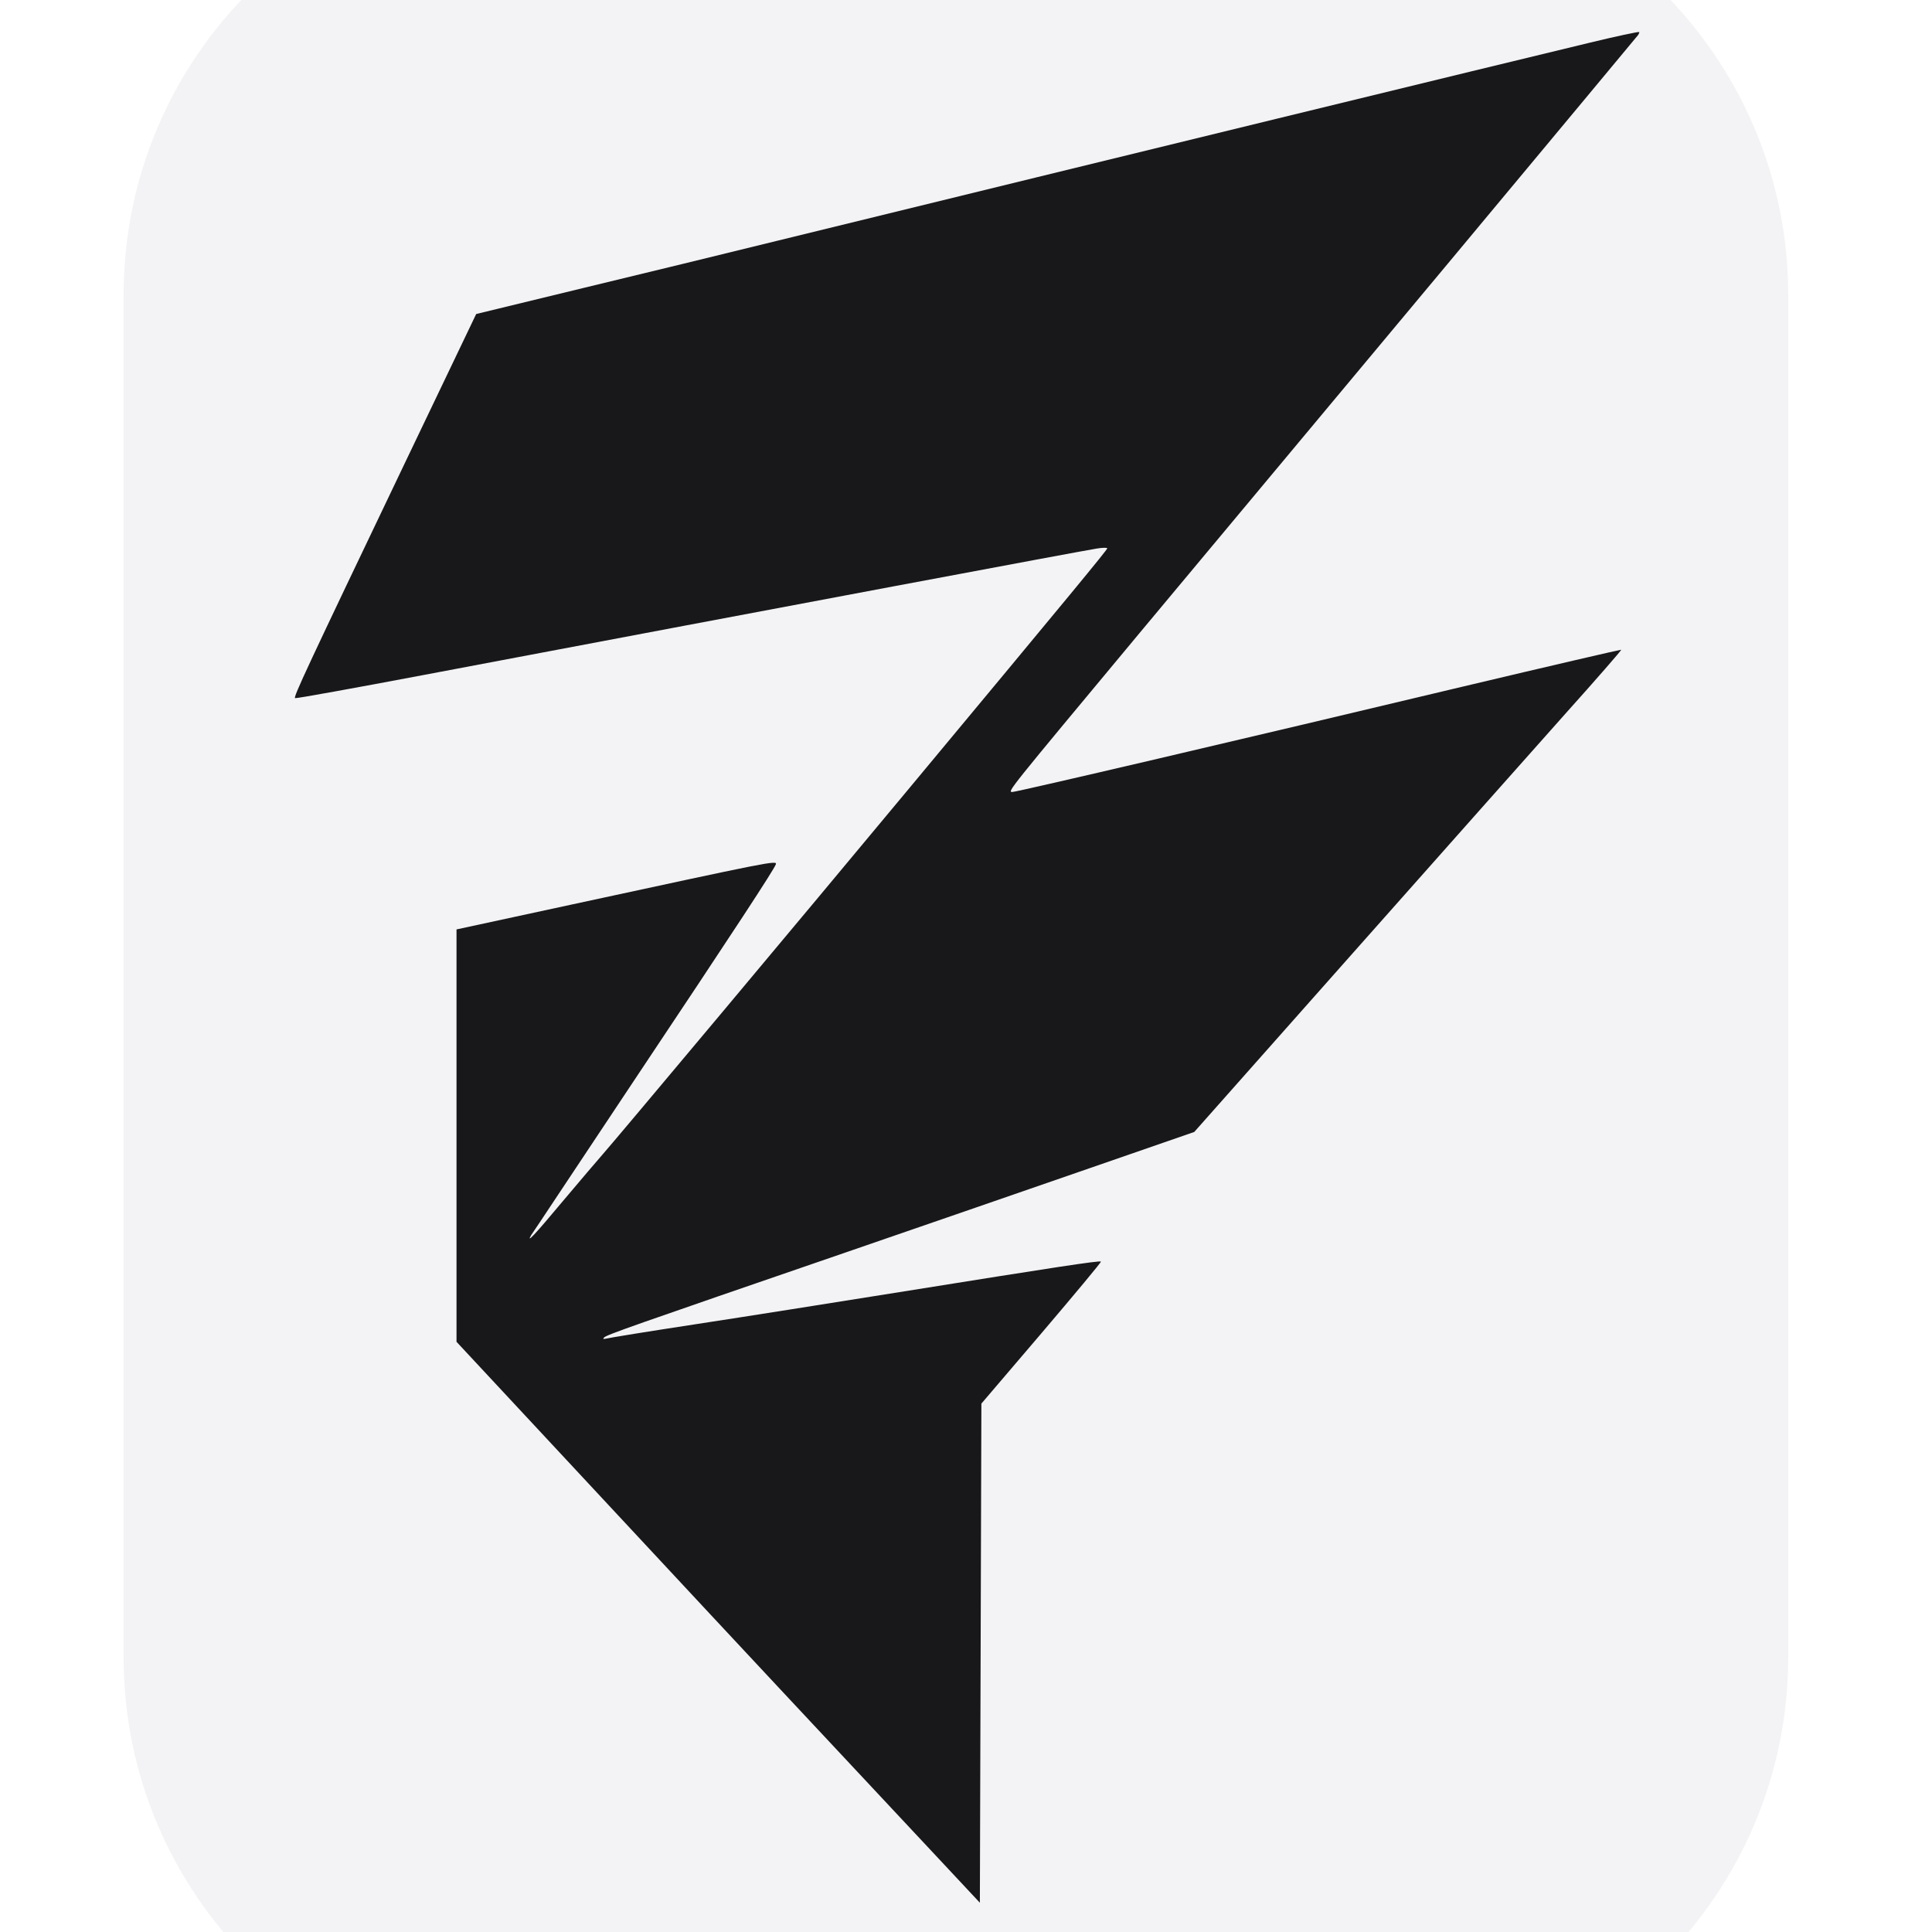
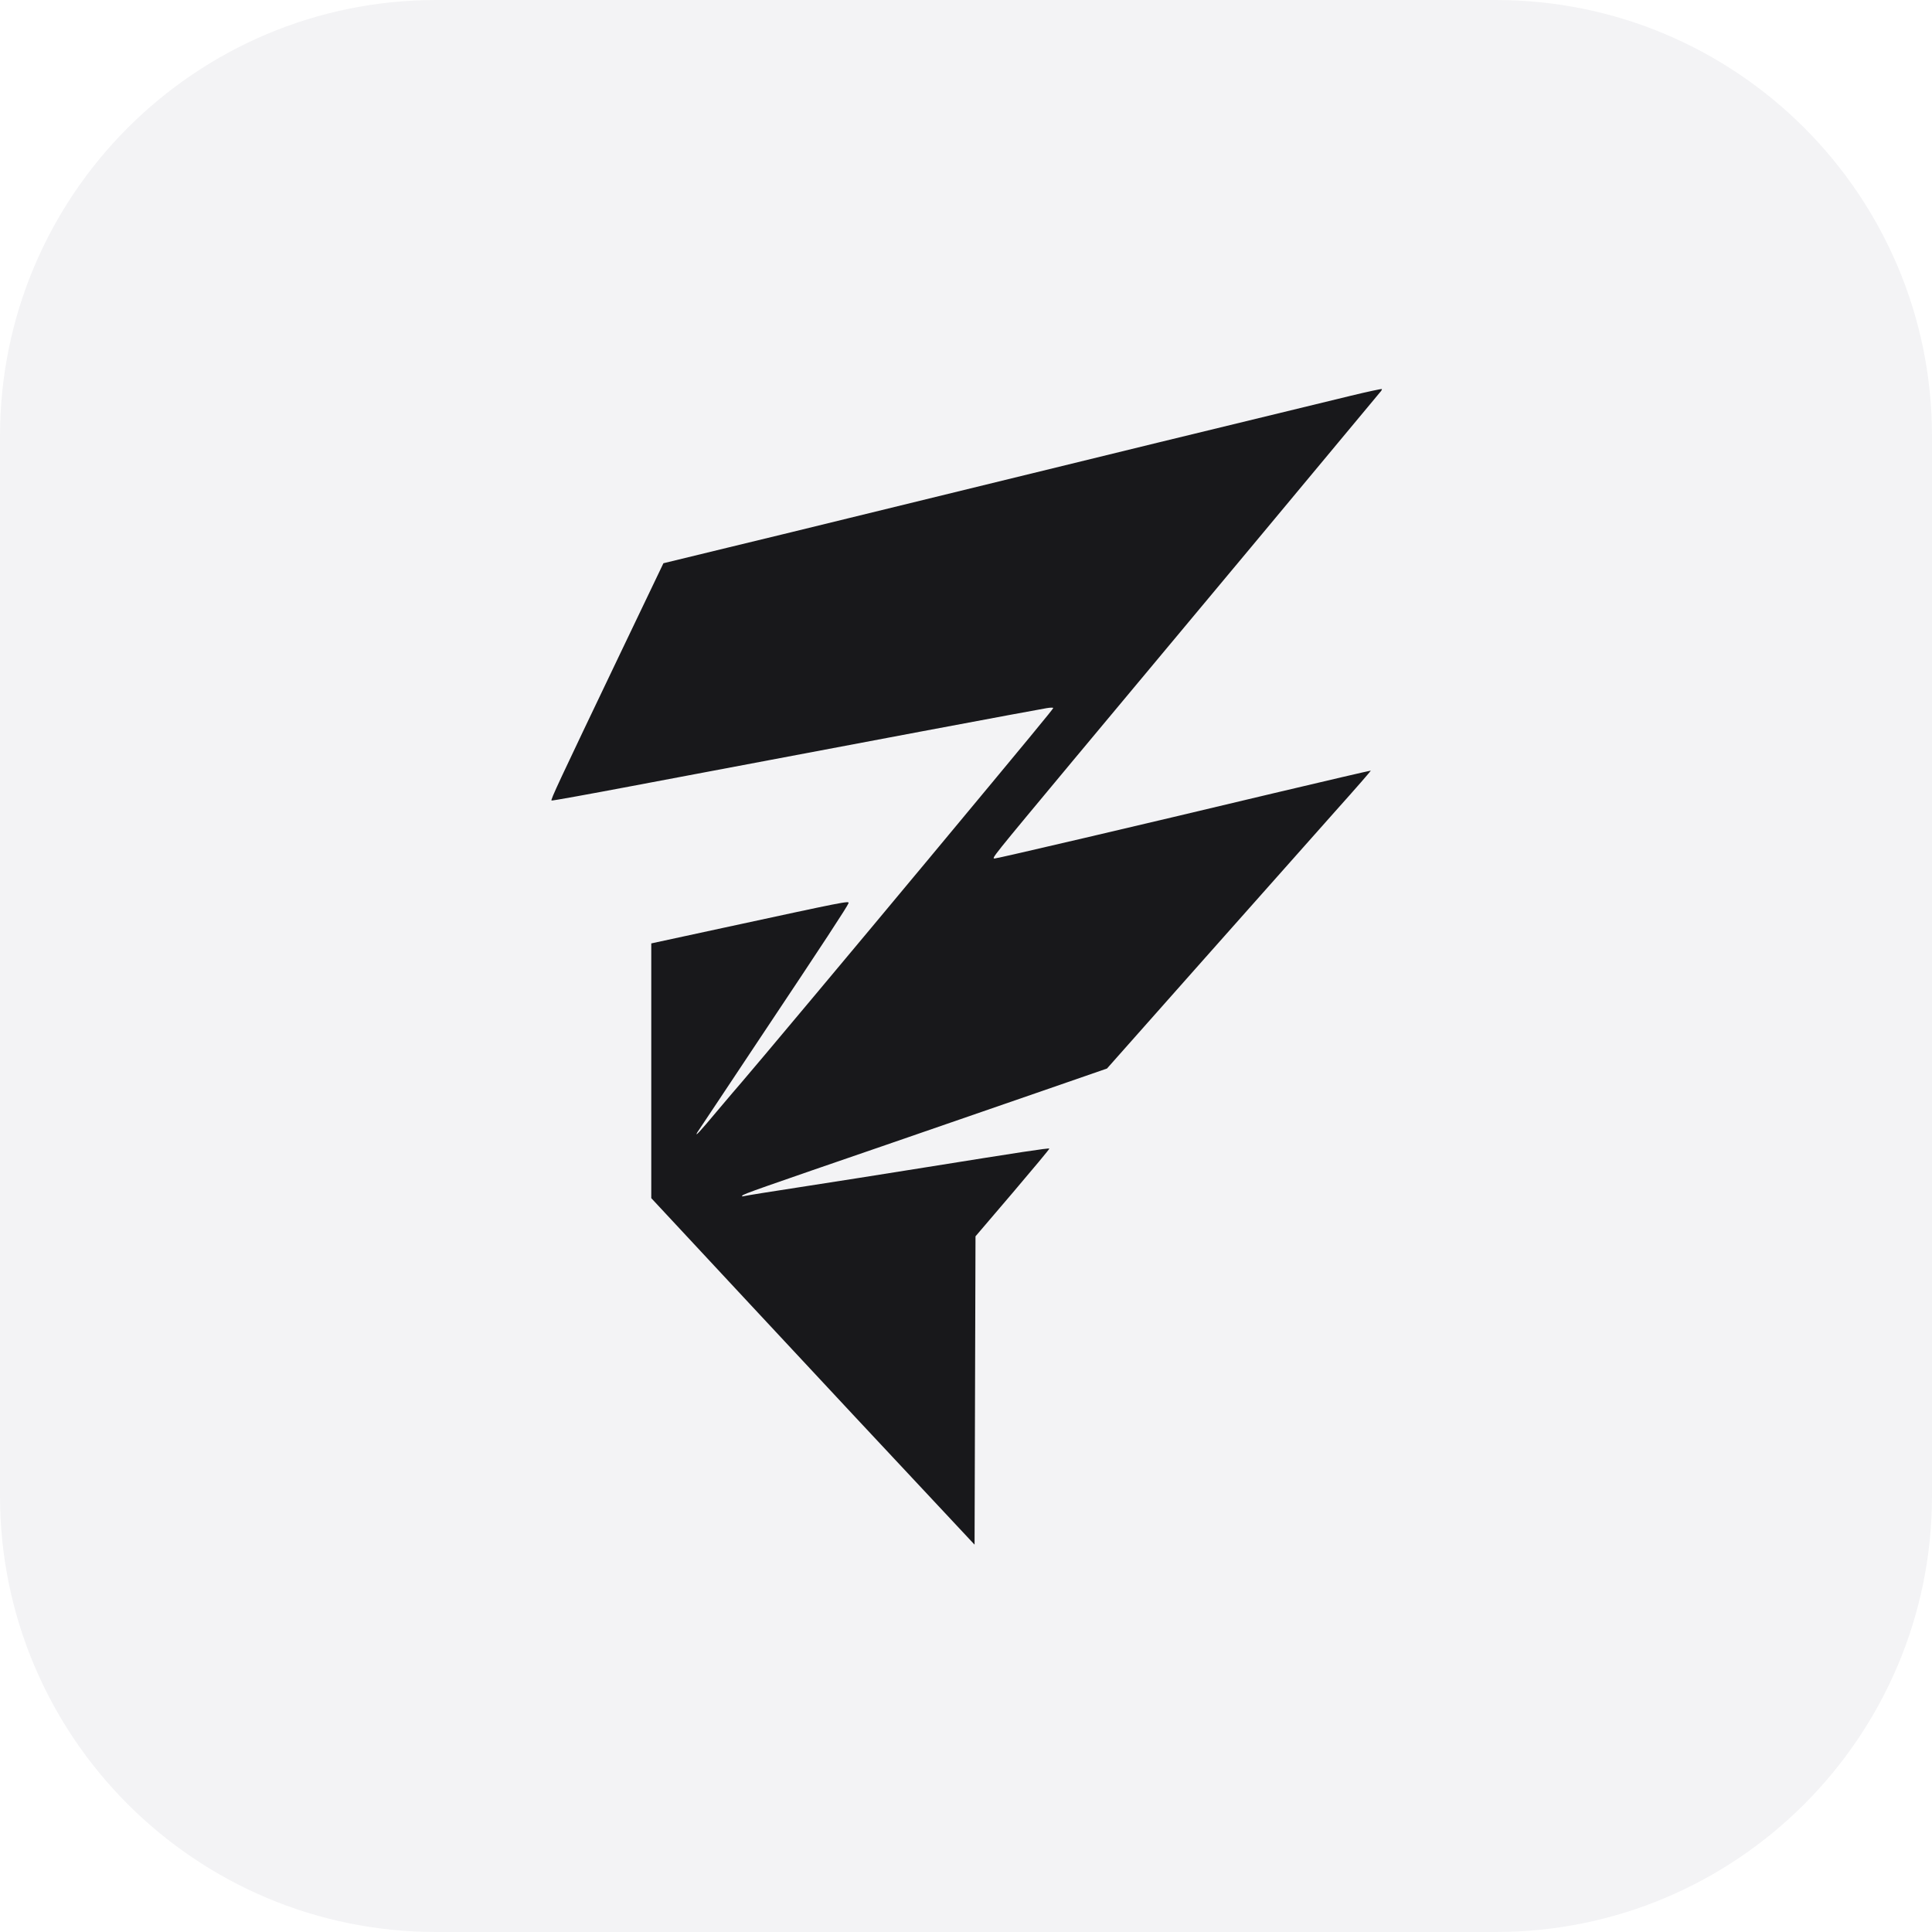
- <svg xmlns="http://www.w3.org/2000/svg" viewBox="355 233 558 766" width="64" height="64">
-   <rect x="300" y="180" width="660" height="880" rx="170" fill="#f3f3f5" />
+ <svg xmlns="http://www.w3.org/2000/svg" viewBox="14 -4 1240 1240" width="64" height="64">
+   <rect x="14" y="-4" width="1240" height="1240" rx="280" fill="#f3f3f5" />
  <g transform="translate(0,1254) scale(0.1,-0.1)" fill="#18181b" stroke="none">
    <path d="M8810 10040 c-387 -93 -1832 -445 -3220 -785 -190 -47 -536 -131 -768 -187 l-424 -103 -280 -585 c-394 -824 -446 -935 -438 -938 4 -2 236 40 516 93 1469 278 2588 488 2662 500 23 4 42 4 42 1 0 -6 -141 -177 -789 -956 -413 -497 -1167 -1397 -1210 -1445 -20 -23 -92 -107 -160 -188 -111 -133 -146 -170 -125 -134 5 6 186 280 404 607 411 616 556 838 566 863 6 17 -21 11 -808 -159 l-458 -99 0 -818 0 -817 622 -668 c590 -634 790 -847 1252 -1341 l201 -215 3 990 3 989 239 280 c131 154 237 281 235 283 -5 5 -187 -23 -780 -118 -269 -43 -641 -102 -825 -130 -184 -28 -344 -54 -355 -57 -13 -3 -16 -2 -10 4 11 11 99 42 960 338 308 106 745 257 970 335 l410 142 625 705 c344 388 726 818 848 955 123 137 222 251 220 252 -1 1 -282 -64 -623 -145 -859 -205 -1773 -419 -1791 -419 -21 0 -22 -2 504 630 255 305 799 958 1210 1450 410 492 752 903 760 913 9 9 13 19 11 20 -2 2 -92 -17 -199 -43z" />
  </g>
</svg>
